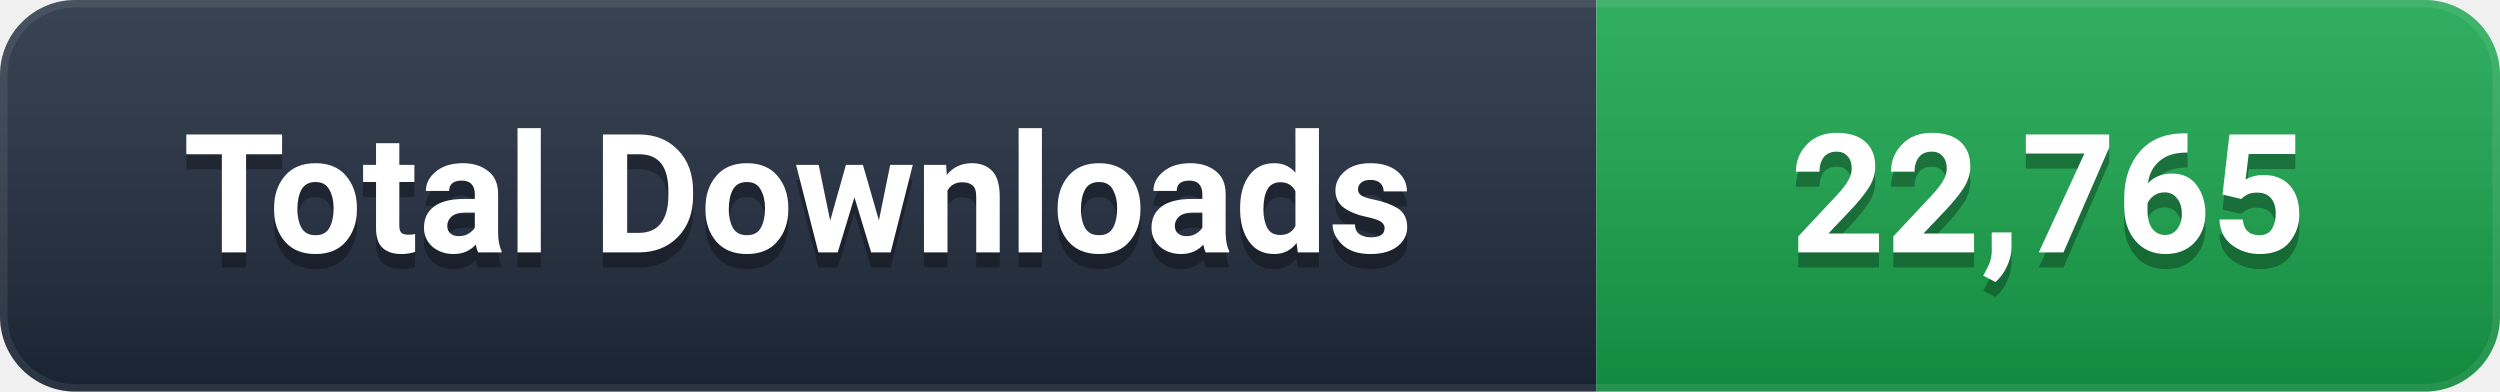
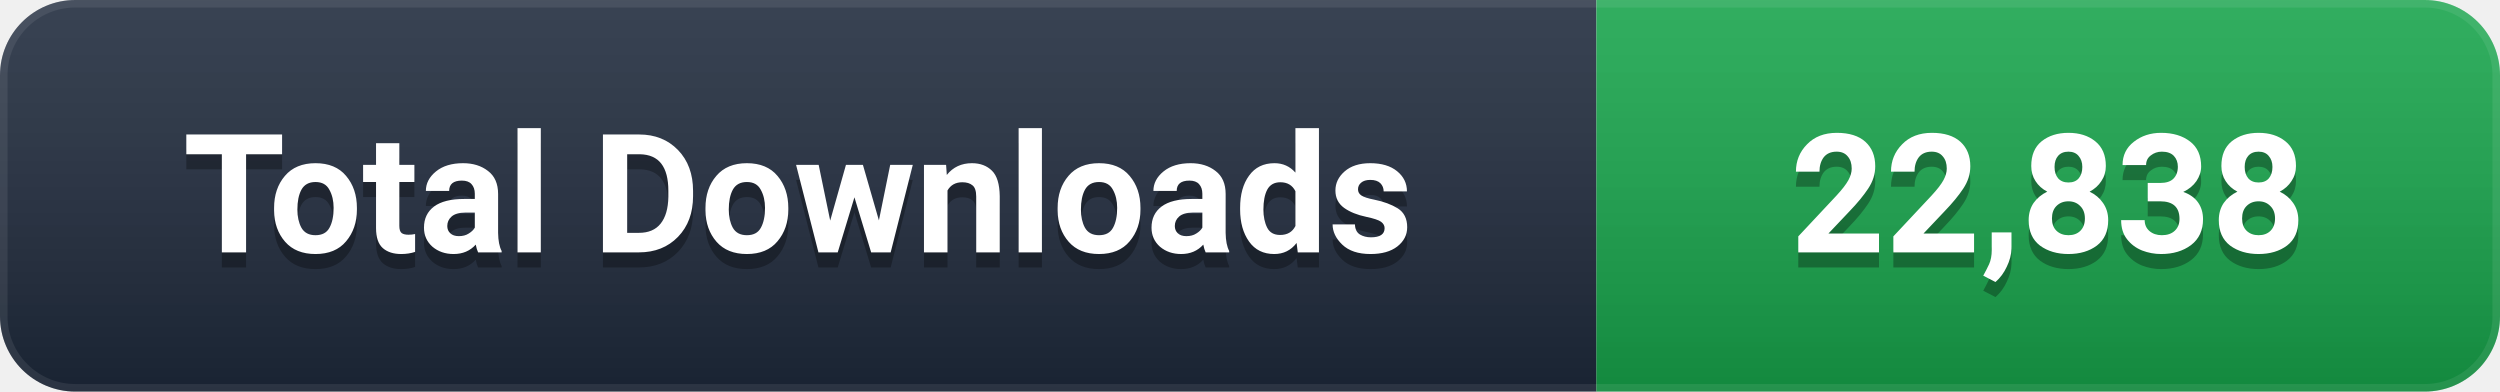
- <svg xmlns="http://www.w3.org/2000/svg" width="166" height="26" viewBox="0 0 166 26" role="img" aria-label="Total Downloads: 22,765">
+ <svg xmlns="http://www.w3.org/2000/svg" width="166" height="26" viewBox="0 0 166 26" role="img" aria-label="Total Downloads: 22,838">
  <defs>
    <linearGradient id="g" x1="0" y1="0" x2="0" y2="1">
      <stop offset="0%" stop-color="#ffffff" stop-opacity="0.12" />
      <stop offset="100%" stop-color="#000000" stop-opacity="0.16" />
    </linearGradient>
    <clipPath id="c">
      <rect width="166" height="26" rx="5" />
    </clipPath>
  </defs>
  <g clip-path="url(#c)">
    <rect width="106" height="26" fill="#1e293b" />
    <rect x="106" width="60" height="26" fill="#16A34A" />
    <rect width="166" height="26" fill="url(#g)" />
    <rect width="166" height="26" rx="5" fill="none" stroke="#ffffff" stroke-opacity="0.08" stroke-width="1" />
  </g>
  <g font-family="-apple-system, BlinkMacSystemFont, 'Segoe UI', Roboto, 'Helvetica Neue', Arial, sans-serif" font-size="11" font-weight="600" text-anchor="middle" dominant-baseline="central">
    <text x="53.0" y="14" fill="#000000" opacity="0.3">Total Downloads</text>
    <text x="53.0" y="13" fill="#ffffff">Total Downloads</text>
-     <text x="136.0" y="14" fill="#000000" opacity="0.3">22,765</text>
-     <text x="136.0" y="13" fill="#ffffff">22,765</text>
+     <text x="136.0" y="14" fill="#000000" opacity="0.3">22,838</text>
+     <text x="136.0" y="13" fill="#ffffff">22,838</text>
  </g>
</svg>
